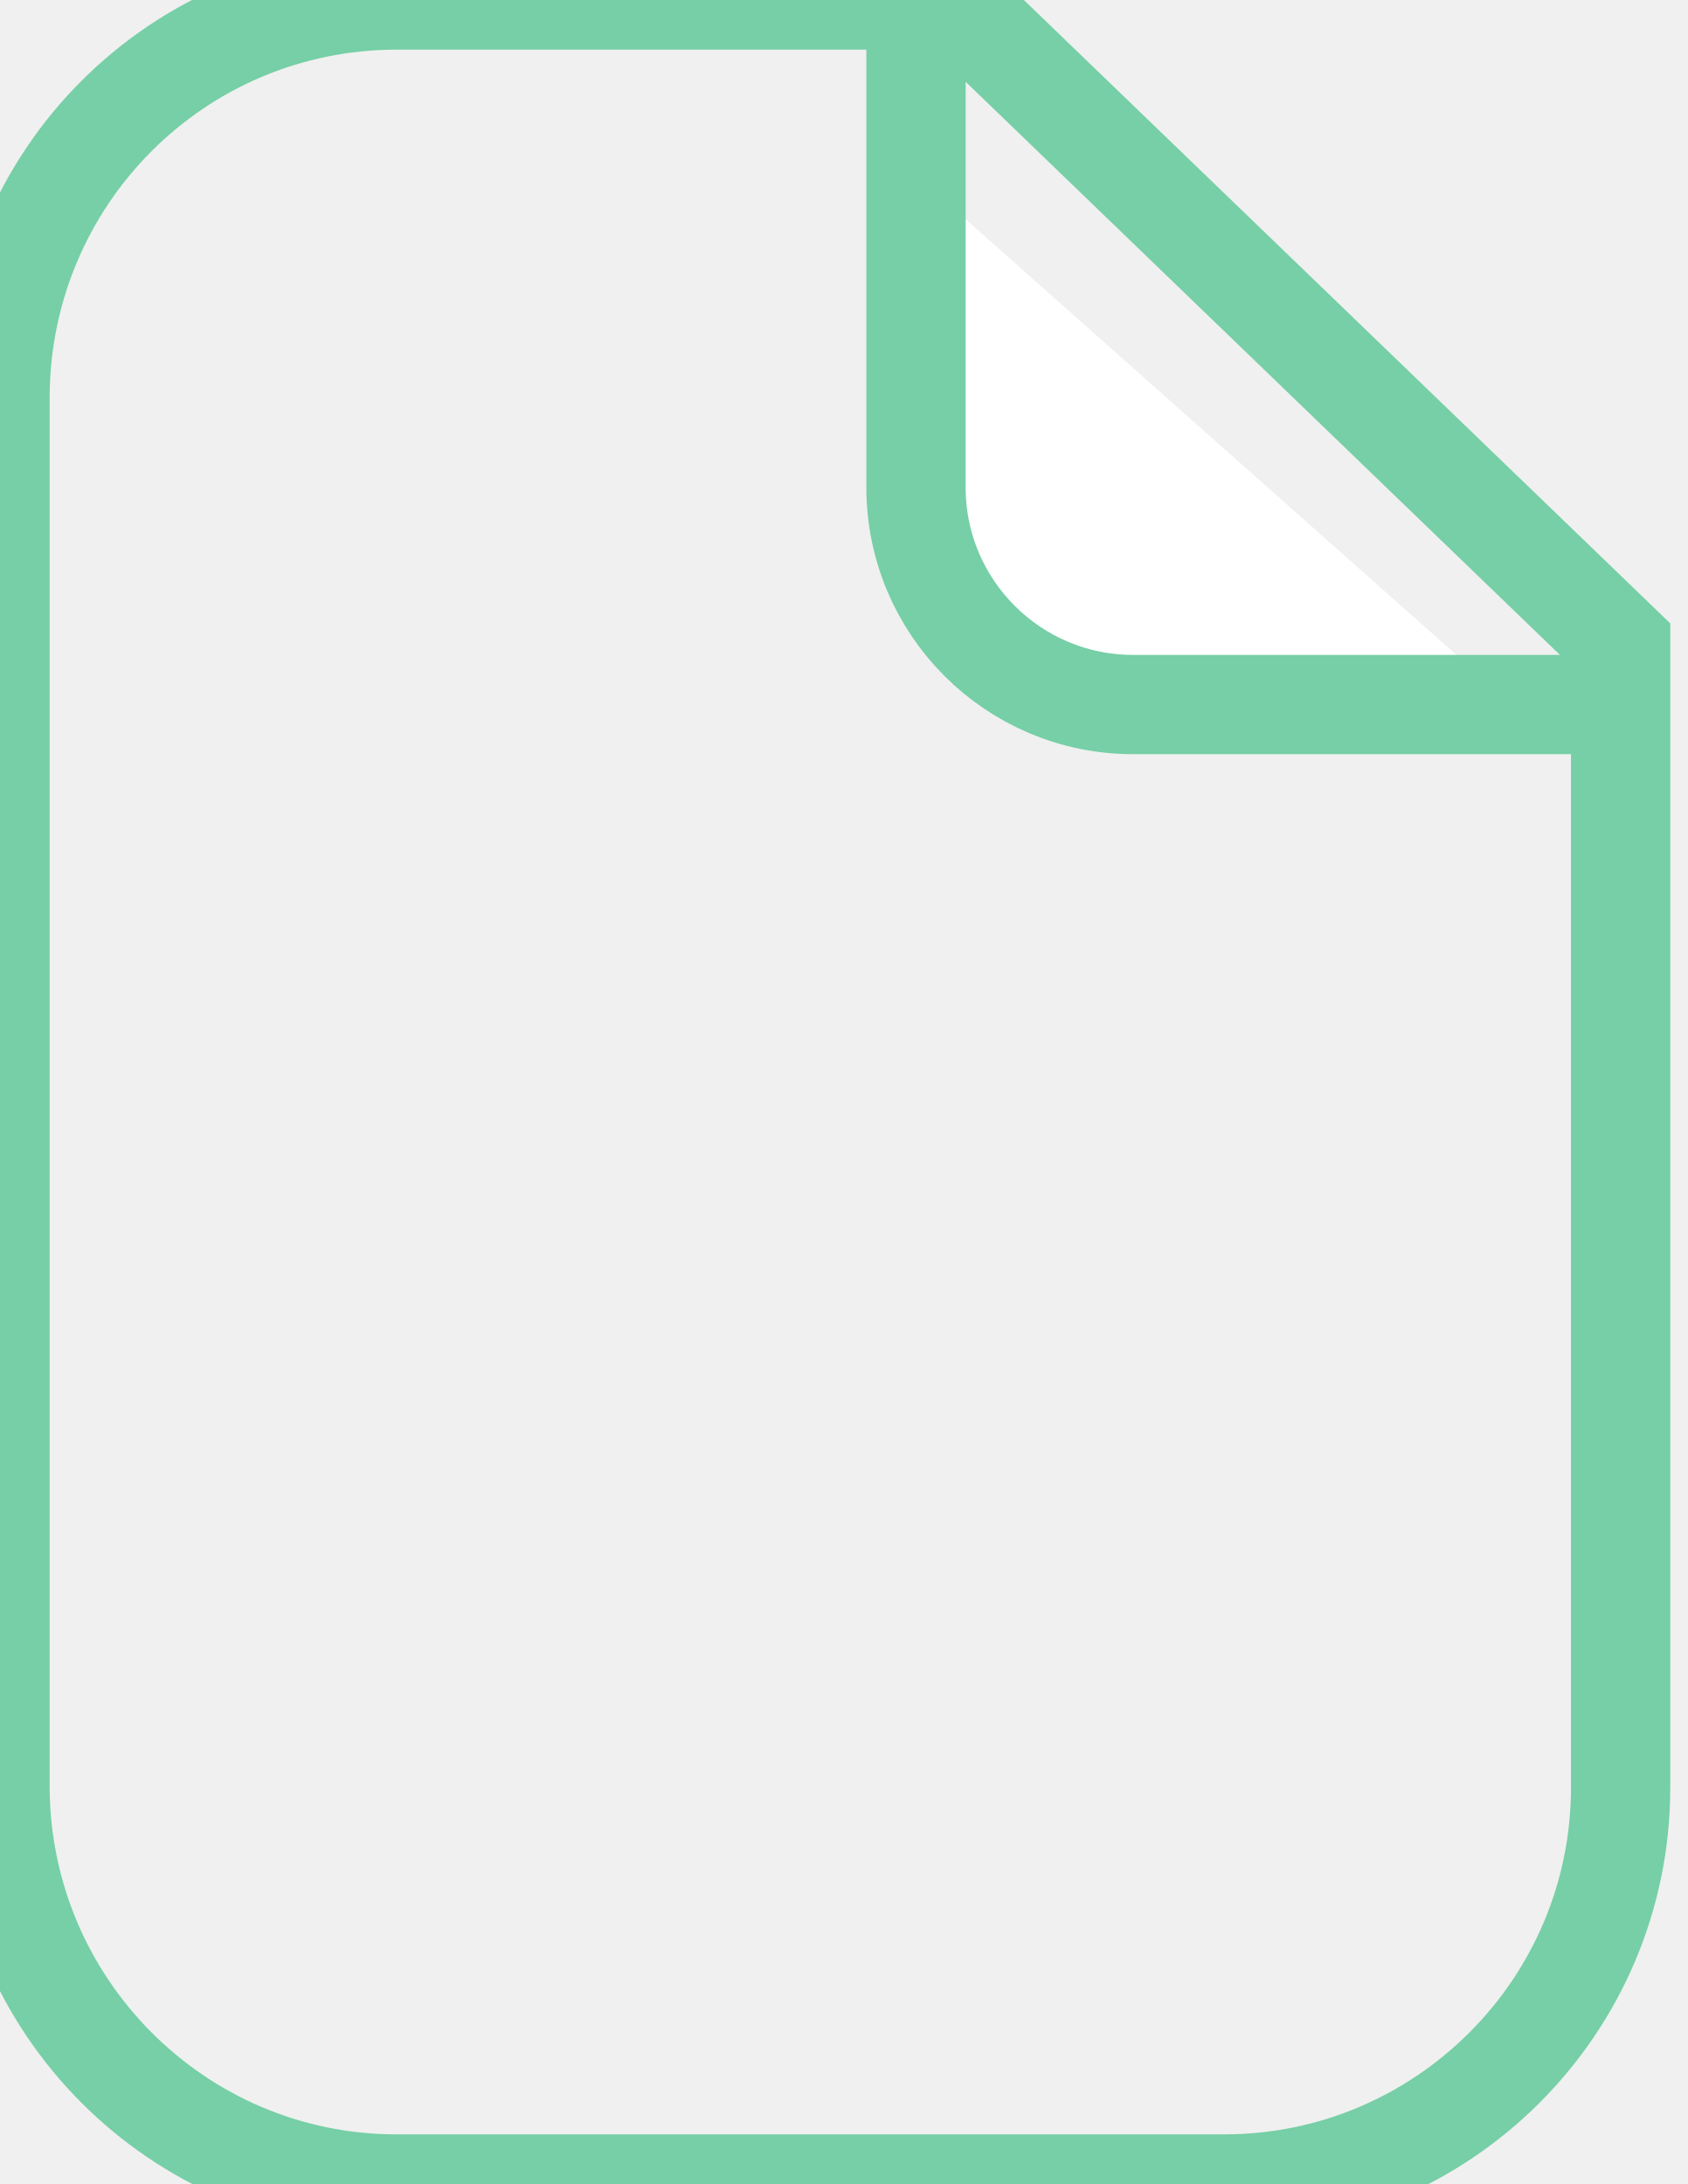
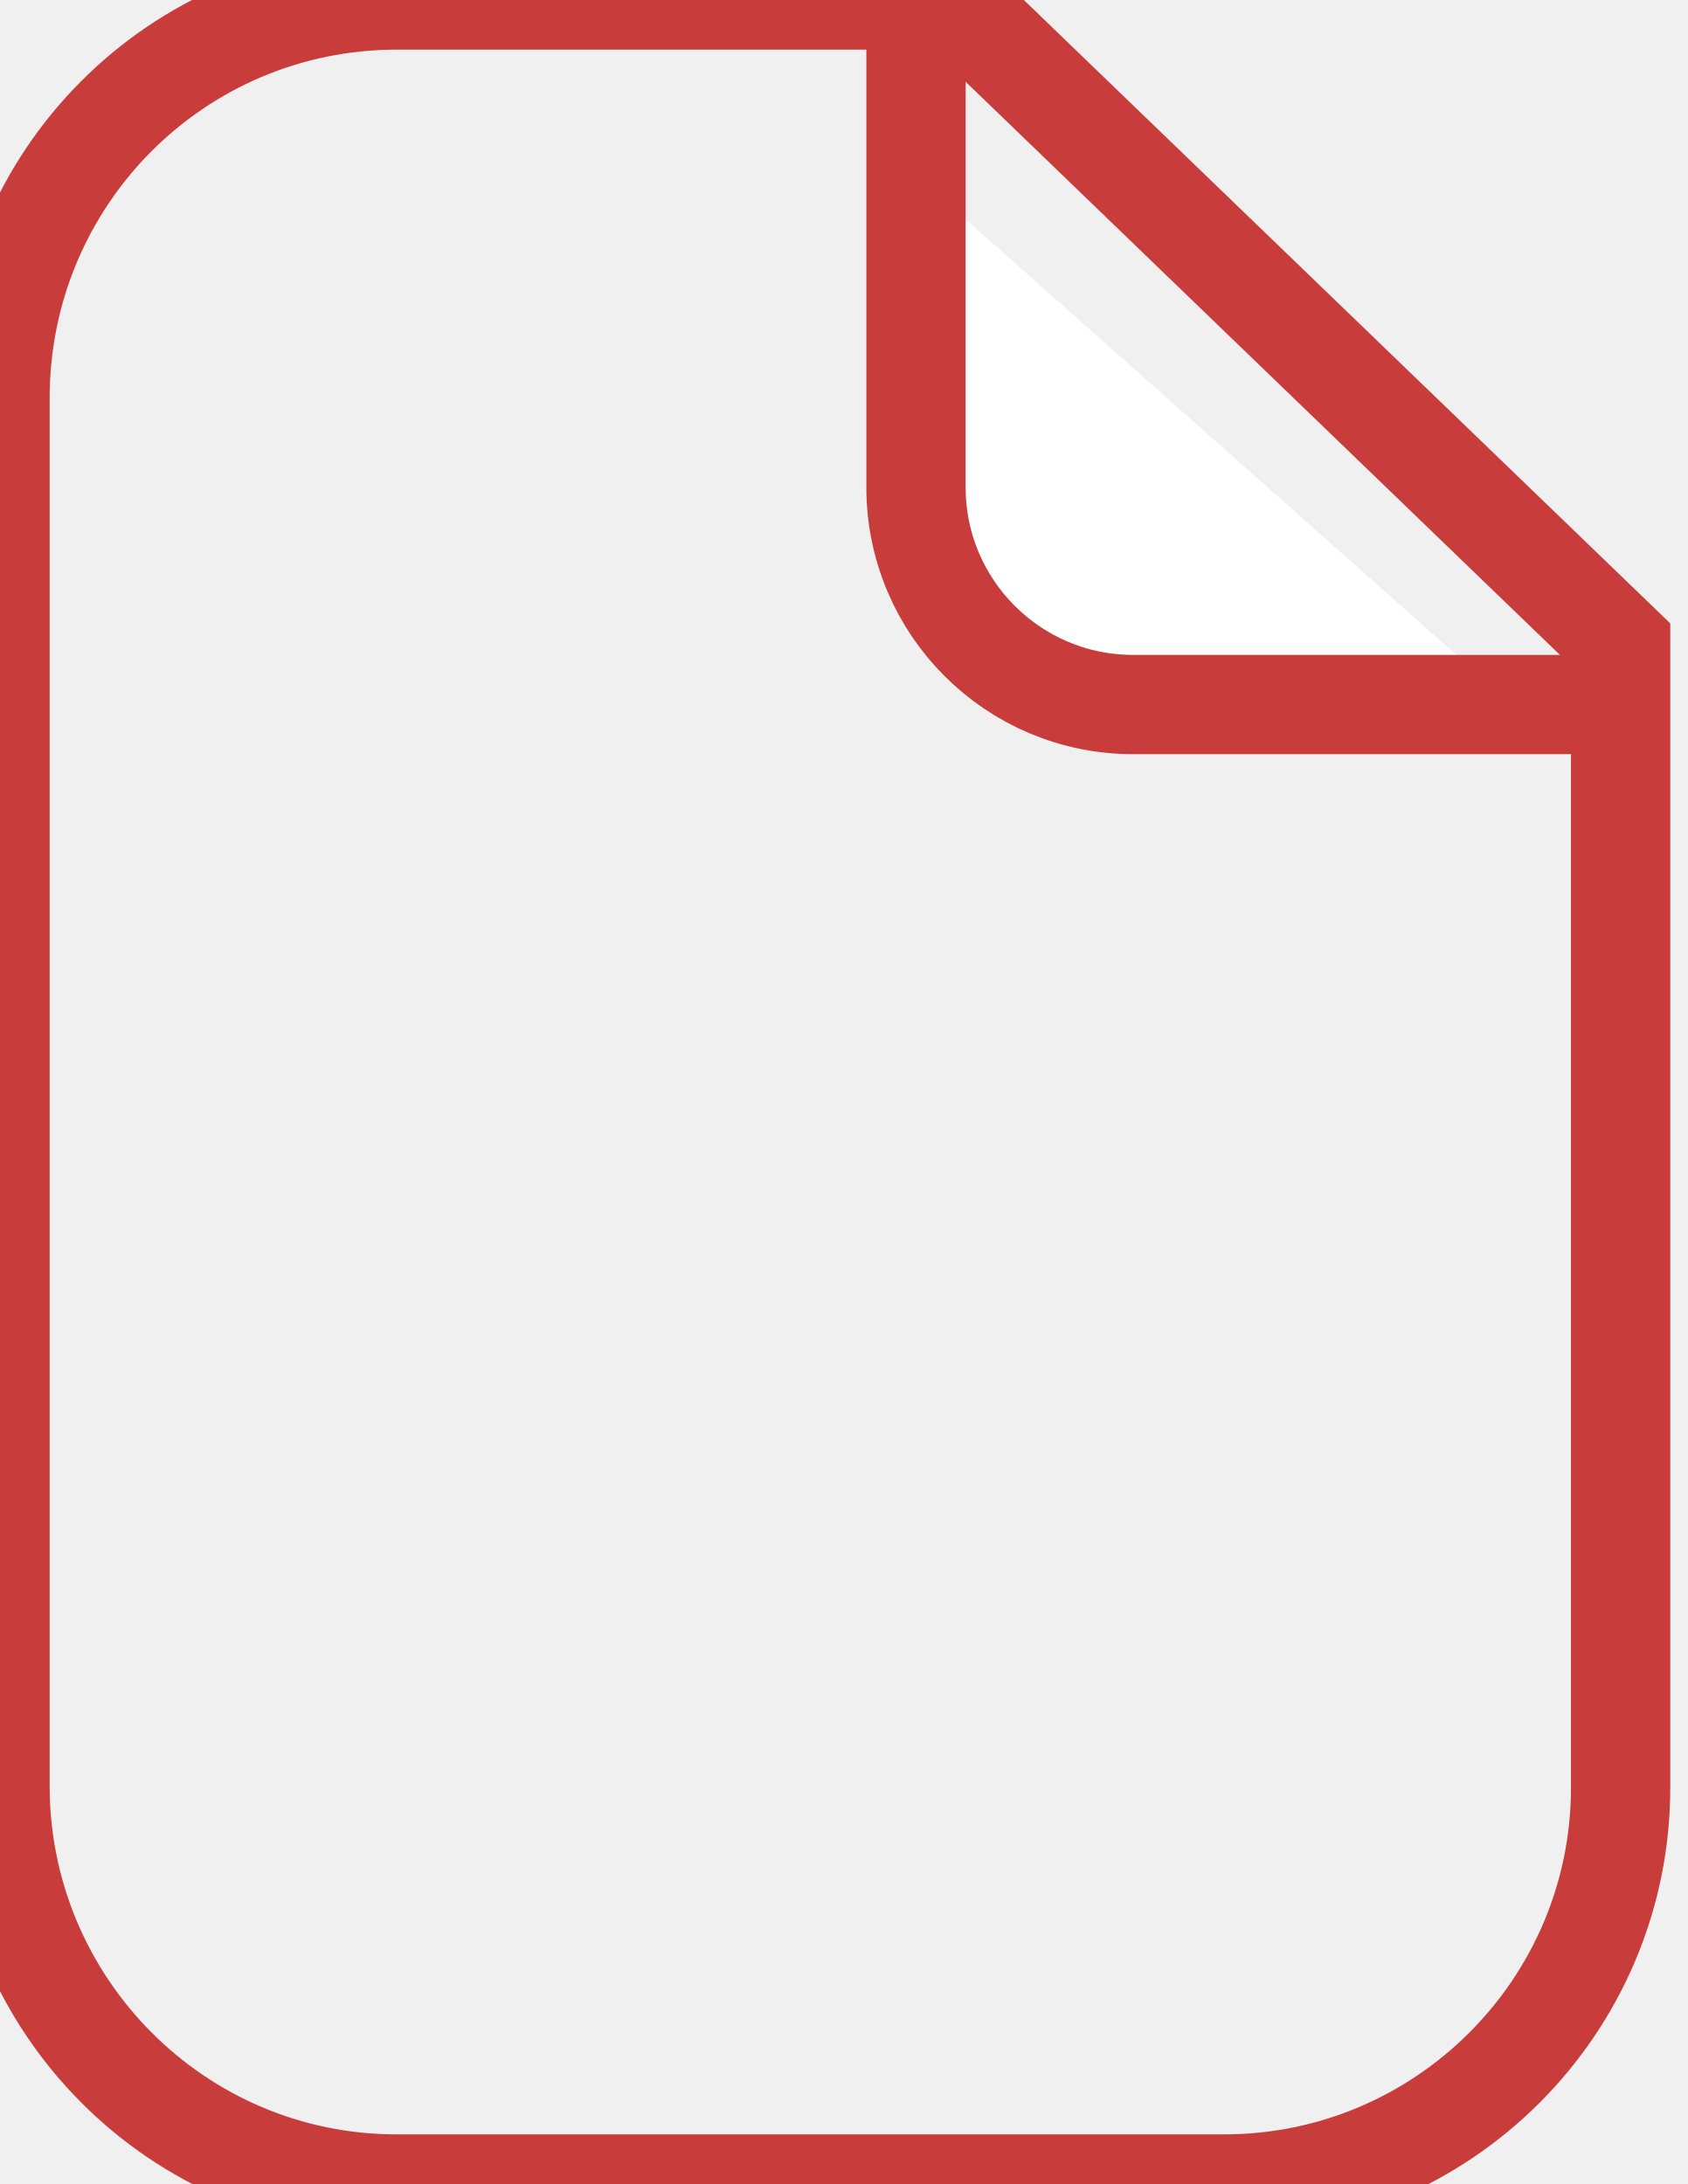
<svg xmlns="http://www.w3.org/2000/svg" width="17px" height="22px" viewBox="0 0 17 22" version="1.1">
  <defs />
  <g id="02-Chat" stroke="none" stroke-width="1" fill="none" fill-rule="evenodd">
    <g id="02_13-Chat-member-profile" transform="translate(-1025, -33)">
      <g id="icons_browse_files" transform="translate(1025, 32)">
        <g id="Rectangle-5-+-Rectangle-6-Copy" transform="translate(0, 1)">
-           <path d="M0,4.01 C0,1.795 1.782,0 3.998,0 L9.592,0 C9.592,0 16.323,6.492 16.323,6.492 L16.323,18.006 C16.323,20.212 14.529,22 12.33,22 L3.993,22 C1.788,22 0,20.2 0,17.99 L0,4.01 Z" id="Rectangle-5" stroke="#76CFA6" />
+           <path d="M0,4.01 C0,1.795 1.782,0 3.998,0 L9.592,0 C9.592,0 16.323,6.492 16.323,6.492 L16.323,18.006 C16.323,20.212 14.529,22 12.33,22 L3.993,22 C1.788,22 0,20.2 0,17.99 L0,4.01 Z" id="Rectangle-5" stroke="#C83C3C" />
          <path d="M15.68,7.495 L11.527,7.495 C10.331,7.495 9.361,6.525 9.361,5.329 L9.361,1.885 L15.68,7.495 Z" id="Rectangle-6-Copy" fill="#FFFFFF" />
-           <path d="M16.323,7.097 L11.413,7.097 C10.205,7.097 9.226,6.117 9.226,4.91 L9.226,0" id="Rectangle-6" stroke="#76CFA6" />
+           <path d="M16.323,7.097 L11.413,7.097 C10.205,7.097 9.226,6.117 9.226,4.91 L9.226,0" id="Rectangle-6" stroke="#C83C3C" />
        </g>
      </g>
    </g>
  </g>
</svg>
